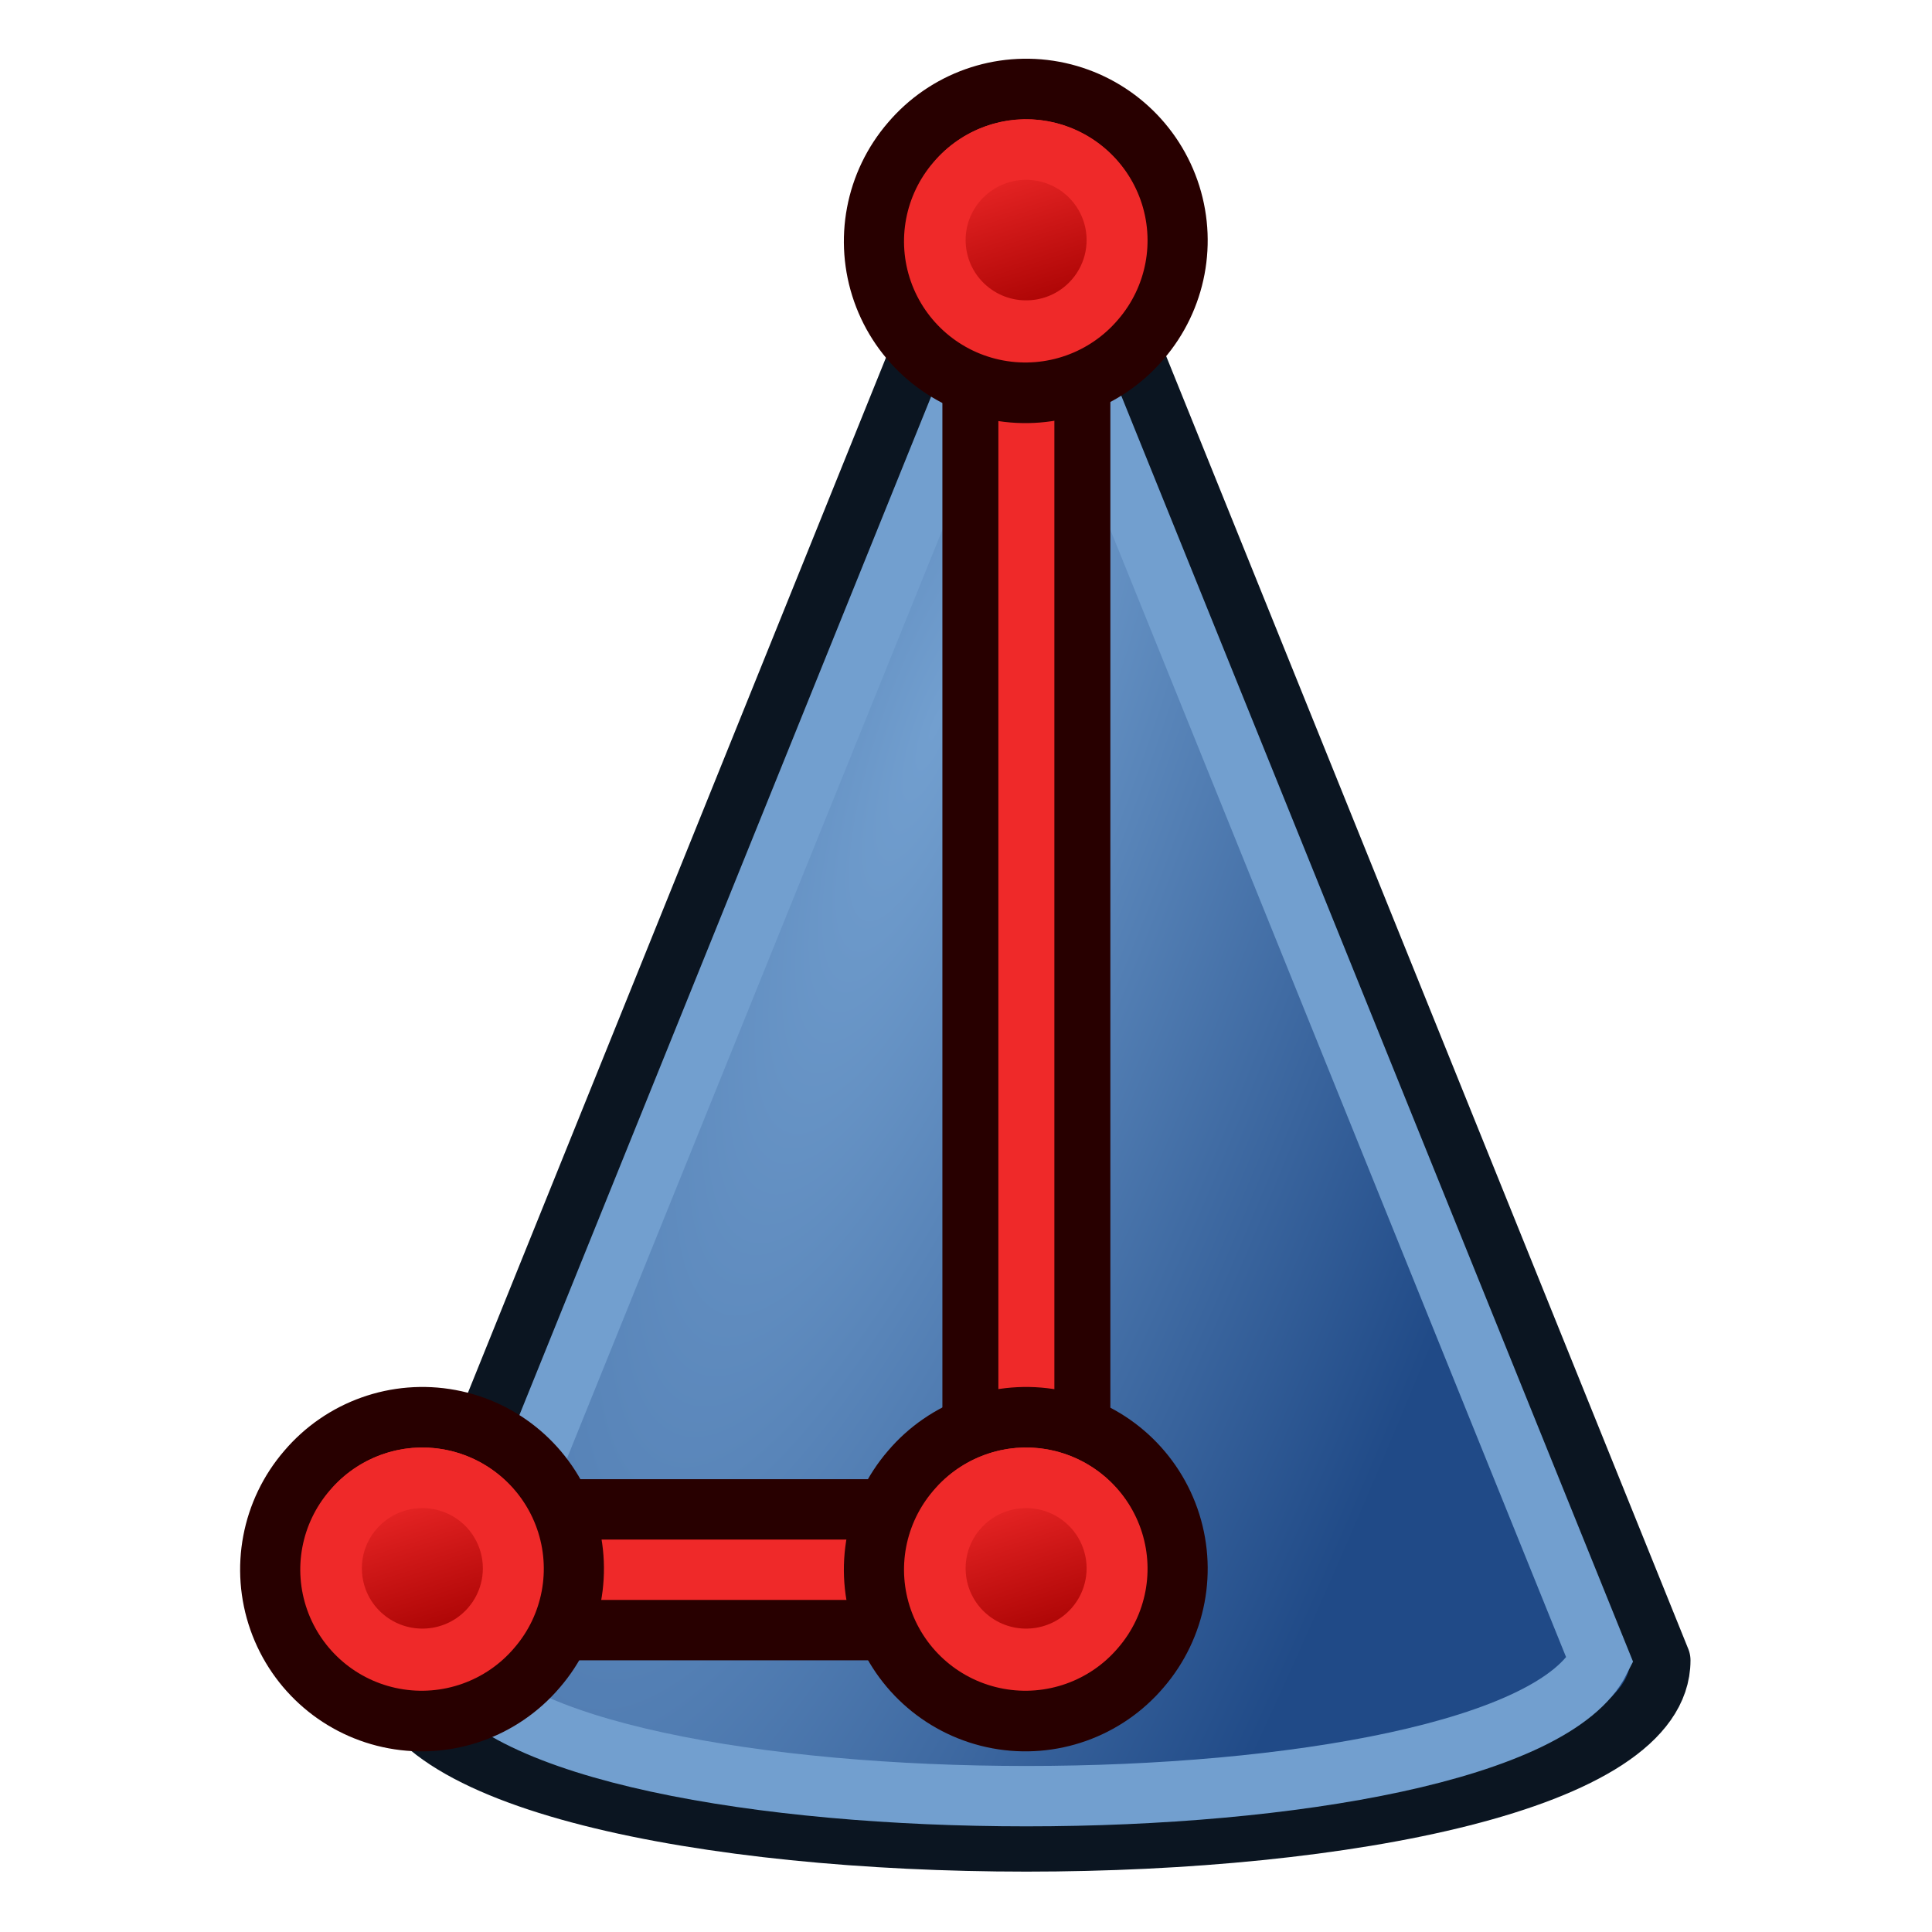
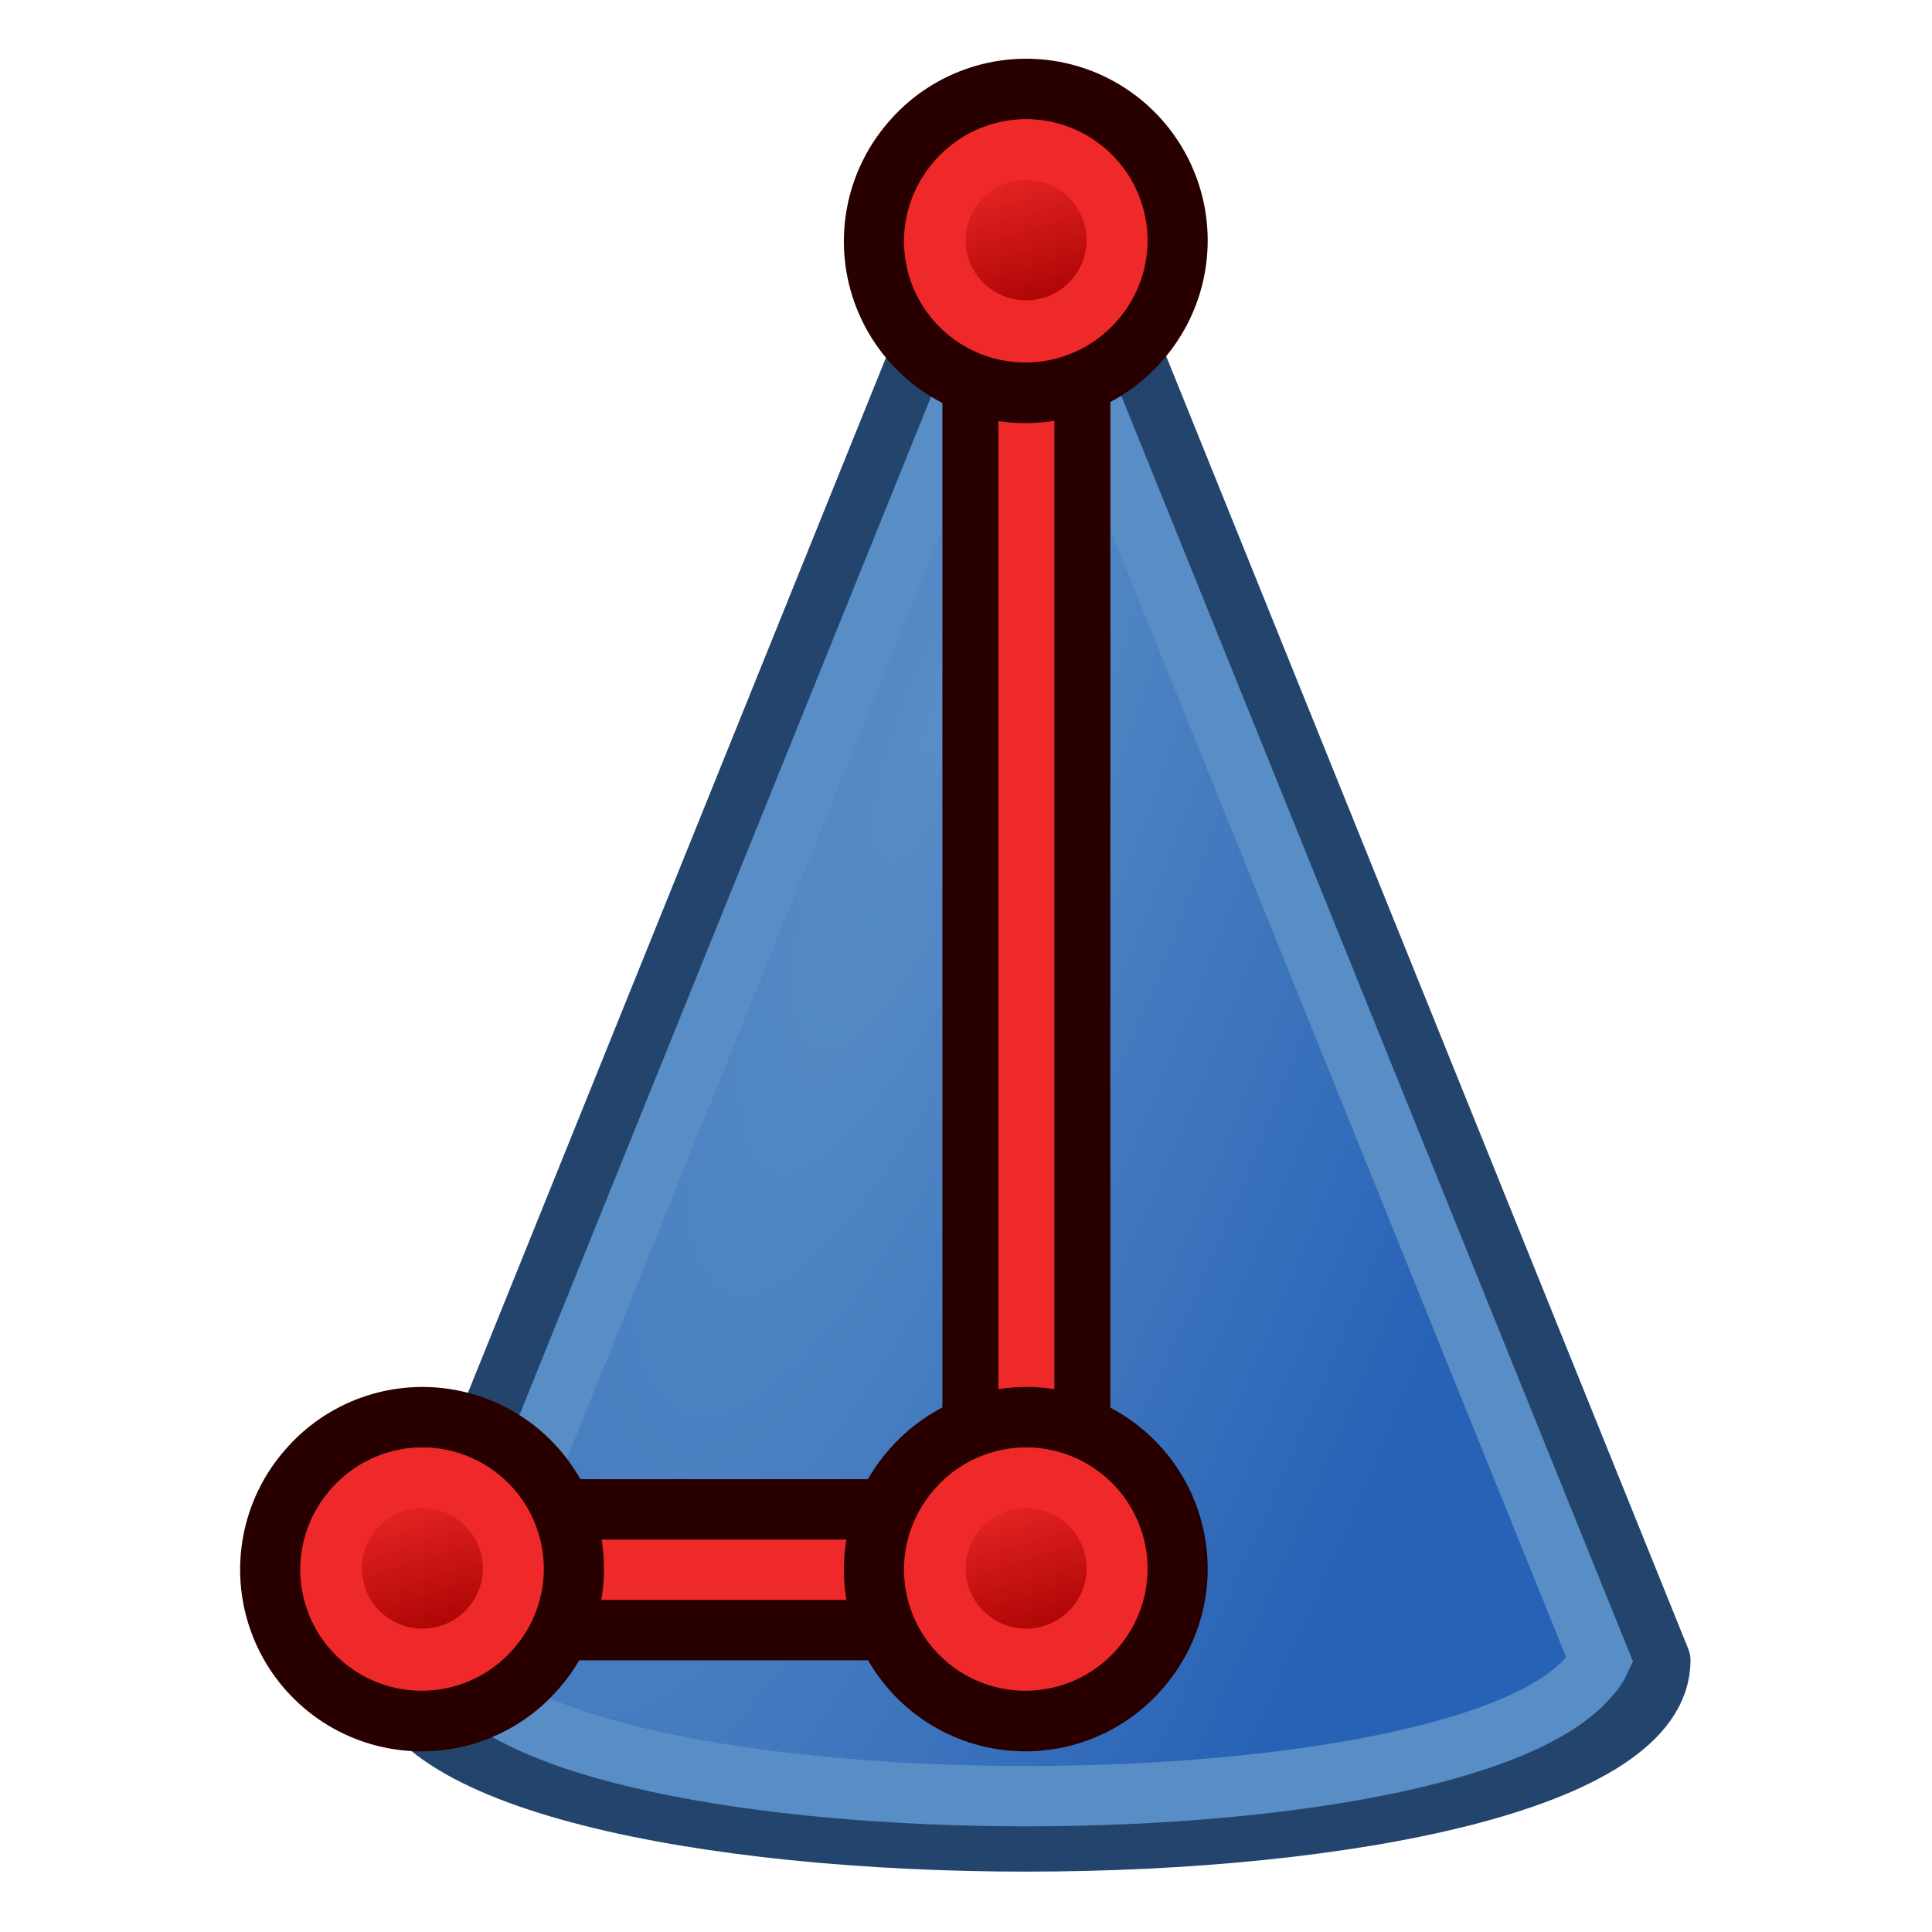
<svg xmlns="http://www.w3.org/2000/svg" xmlns:xlink="http://www.w3.org/1999/xlink" width="64px" height="64px" id="svg2943" version="1.1">
  <defs id="defs2945">
    <linearGradient id="linearGradient3021">
-       <stop style="stop-color:#729fcf;stop-opacity:1" offset="0" id="stop3023" />
-       <stop style="stop-color:#204a87;stop-opacity:1" offset="1" id="stop3025" />
+       <stop style="stop-color:#588dc6;stop-opacity:1" offset="0" id="stop3023" />
+       <stop style="stop-color:#2862b6;stop-opacity:1" offset="1" id="stop3025" />
    </linearGradient>
    <linearGradient id="linearGradient3803">
      <stop style="stop-color:#71b2f8;stop-opacity:1;" offset="0" id="stop3805" />
      <stop style="stop-color:#002795;stop-opacity:1;" offset="1" id="stop3807" />
    </linearGradient>
    <linearGradient id="linearGradient3377">
      <stop id="stop3379" offset="0" style="stop-color:#faff2b;stop-opacity:1;" />
      <stop id="stop3381" offset="1" style="stop-color:#ffaa00;stop-opacity:1;" />
    </linearGradient>
    <radialGradient r="22" fy="91.957" fx="225.938" cy="91.957" cx="225.938" gradientTransform="matrix(-1.409091,3.863636,-0.9756533,-0.3558267,437.0846,-816.2201)" gradientUnits="userSpaceOnUse" id="radialGradient3062" xlink:href="#linearGradient3011" />
    <linearGradient id="linearGradient3011">
      <stop id="stop3013" offset="0" style="stop-color:#fce94f;stop-opacity:1" />
      <stop id="stop3015" offset="1" style="stop-color:#c4a000;stop-opacity:1" />
    </linearGradient>
    <radialGradient r="22" fy="91.957" fx="225.938" cy="91.957" cx="225.938" gradientTransform="matrix(-1.409091,3.863636,-0.9756533,-0.3558267,439.0846,-816.2201)" gradientUnits="userSpaceOnUse" id="radialGradient3127" xlink:href="#linearGradient3021" />
    <linearGradient xlink:href="#linearGradient3836-0-6-92-4-0" id="linearGradient3801-1-3-14-0-36" gradientUnits="userSpaceOnUse" x1="-18" y1="18" x2="-22" y2="5" gradientTransform="matrix(0.7634244,0,0,0.7575042,-4.596389,2.752564)" />
    <linearGradient id="linearGradient3836-0-6-92-4-0">
      <stop style="stop-color:#a40000;stop-opacity:1" offset="0" id="stop3838-2-7-06-8-6" />
      <stop style="stop-color:#ef2929;stop-opacity:1" offset="1" id="stop3840-5-5-8-7-2" />
    </linearGradient>
    <linearGradient xlink:href="#linearGradient3836-0-6-92-4-6" id="linearGradient3801-1-3-14-0-3" gradientUnits="userSpaceOnUse" x1="-18" y1="18" x2="-22" y2="5" gradientTransform="matrix(0.7634244,0,0,0.7575042,-4.596389,2.752564)" />
    <linearGradient id="linearGradient3836-0-6-92-4-6">
      <stop style="stop-color:#a40000;stop-opacity:1" offset="0" id="stop3838-2-7-06-8-7" />
      <stop style="stop-color:#ef2929;stop-opacity:1" offset="1" id="stop3840-5-5-8-7-5" />
    </linearGradient>
    <linearGradient xlink:href="#linearGradient3836-0-6-92-4-2" id="linearGradient3801-1-3-14-0-9" gradientUnits="userSpaceOnUse" x1="-18" y1="18" x2="-22" y2="5" gradientTransform="matrix(0.7634244,0,0,0.7575042,-4.596389,2.752564)" />
    <linearGradient id="linearGradient3836-0-6-92-4-2">
      <stop style="stop-color:#a40000;stop-opacity:1" offset="0" id="stop3838-2-7-06-8-0" />
      <stop style="stop-color:#ef2929;stop-opacity:1" offset="1" id="stop3840-5-5-8-7-23" />
    </linearGradient>
  </defs>
  <g id="layer1">
-     <path style="fill:url(#radialGradient3127);fill-opacity:1;stroke:#0b1521;stroke-width:2;stroke-linecap:butt;stroke-linejoin:round;stroke-opacity:1" d="M 34,3 13,55 c 0,8 42,8 42,0 z" id="path3039" />
-     <path style="fill:none;stroke:#729fcf;stroke-width:2;stroke-linecap:butt;stroke-linejoin:miter;stroke-opacity:1" d="M 34,8 15,55 c 3,6 35,6 38,0 z" id="path3817" />
+     <path style="fill:url(#radialGradient3127);fill-opacity:1;stroke:#23446c;stroke-width:2;stroke-linecap:butt;stroke-linejoin:round;stroke-opacity:1" d="M 34,3 13,55 c 0,8 42,8 42,0 z" id="path3039" />
+     <path style="fill:none;stroke:#588dc6;stroke-width:2;stroke-linecap:butt;stroke-linejoin:miter;stroke-opacity:1" d="M 34,8 15,55 c 3,6 35,6 38,0 z" id="path3817" />
    <g transform="translate(-60,-6)" id="g3150">
      <path id="path3130" d="m 74,58 20,0" style="fill:none;stroke:#280000;stroke-width:6;stroke-linecap:butt;stroke-linejoin:miter;stroke-opacity:1" />
      <path id="path3130-2" d="m 74,58 20,0" style="fill:none;stroke:#ef2929;stroke-width:2;stroke-linecap:butt;stroke-linejoin:miter;stroke-opacity:1" />
    </g>
    <g transform="matrix(1,0,0,1.162791,12,-33.37209)" id="g3150-3">
      <path id="path3130-6" d="m 22,36 0,37" style="fill:none;stroke:#280000;stroke-width:5.564;stroke-linecap:butt;stroke-linejoin:miter;stroke-opacity:1" />
      <path id="path3130-2-1" d="m 22,36 0,37" style="fill:none;stroke:#ef2929;stroke-width:1.855;stroke-linecap:butt;stroke-linejoin:miter;stroke-opacity:1" />
    </g>
    <g transform="matrix(0.5613787,1.5641823e-8,0,0.5657697,27.24814,22.55892)" id="g3827-1-3-92-1">
      <g transform="translate(31.32213,40.57029)" id="g3797-9-5-66-7">
        <path style="fill:#ef2929;stroke:#280000;stroke-width:3.549;stroke-miterlimit:4;stroke-opacity:1;stroke-dasharray:none" id="path4250-71-6-49-2" d="M -26.118,5.664 A 8.938,8.868 0 1 1 -12.541,17.201 8.938,8.868 0 1 1 -26.118,5.664 z" />
        <path style="fill:url(#linearGradient3801-1-3-14-0-3);fill-opacity:1;stroke:#ef2929;stroke-width:3.549;stroke-miterlimit:4;stroke-opacity:1;stroke-dasharray:none" id="path4250-7-3-2-5-7" d="m -23.402,7.974 a 5.344,5.303 0 1 1 8.118,6.898 5.344,5.303 0 0 1 -8.118,-6.898 z" />
      </g>
    </g>
    <g transform="matrix(0.5613787,1.5641823e-8,0,0.5657697,7.248143,22.55892)" id="g3827-1-3-92-1-6">
      <g transform="translate(31.32213,40.57029)" id="g3797-9-5-66-7-1">
        <path style="fill:#ef2929;stroke:#280000;stroke-width:3.549;stroke-miterlimit:4;stroke-opacity:1;stroke-dasharray:none" id="path4250-71-6-49-2-8" d="M -26.118,5.664 A 8.938,8.868 0 1 1 -12.541,17.201 8.938,8.868 0 1 1 -26.118,5.664 z" />
        <path style="fill:url(#linearGradient3801-1-3-14-0-36);fill-opacity:1;stroke:#ef2929;stroke-width:3.549;stroke-miterlimit:4;stroke-opacity:1;stroke-dasharray:none" id="path4250-7-3-2-5-7-7" d="m -23.402,7.974 a 5.344,5.303 0 1 1 8.118,6.898 5.344,5.303 0 0 1 -8.118,-6.898 z" />
      </g>
    </g>
    <g transform="matrix(0.5613787,1.5641823e-8,0,0.5657697,27.24814,-21.44108)" id="g3827-1-3-92-1-7">
      <g transform="translate(31.32213,40.57029)" id="g3797-9-5-66-7-5">
        <path style="fill:#ef2929;stroke:#280000;stroke-width:3.549;stroke-miterlimit:4;stroke-opacity:1;stroke-dasharray:none" id="path4250-71-6-49-2-9" d="M -26.118,5.664 A 8.938,8.868 0 1 1 -12.541,17.201 8.938,8.868 0 1 1 -26.118,5.664 z" />
        <path style="fill:url(#linearGradient3801-1-3-14-0-9);fill-opacity:1;stroke:#ef2929;stroke-width:3.549;stroke-miterlimit:4;stroke-opacity:1;stroke-dasharray:none" id="path4250-7-3-2-5-7-2" d="m -23.402,7.974 a 5.344,5.303 0 1 1 8.118,6.898 5.344,5.303 0 0 1 -8.118,-6.898 z" />
      </g>
    </g>
  </g>
</svg>
